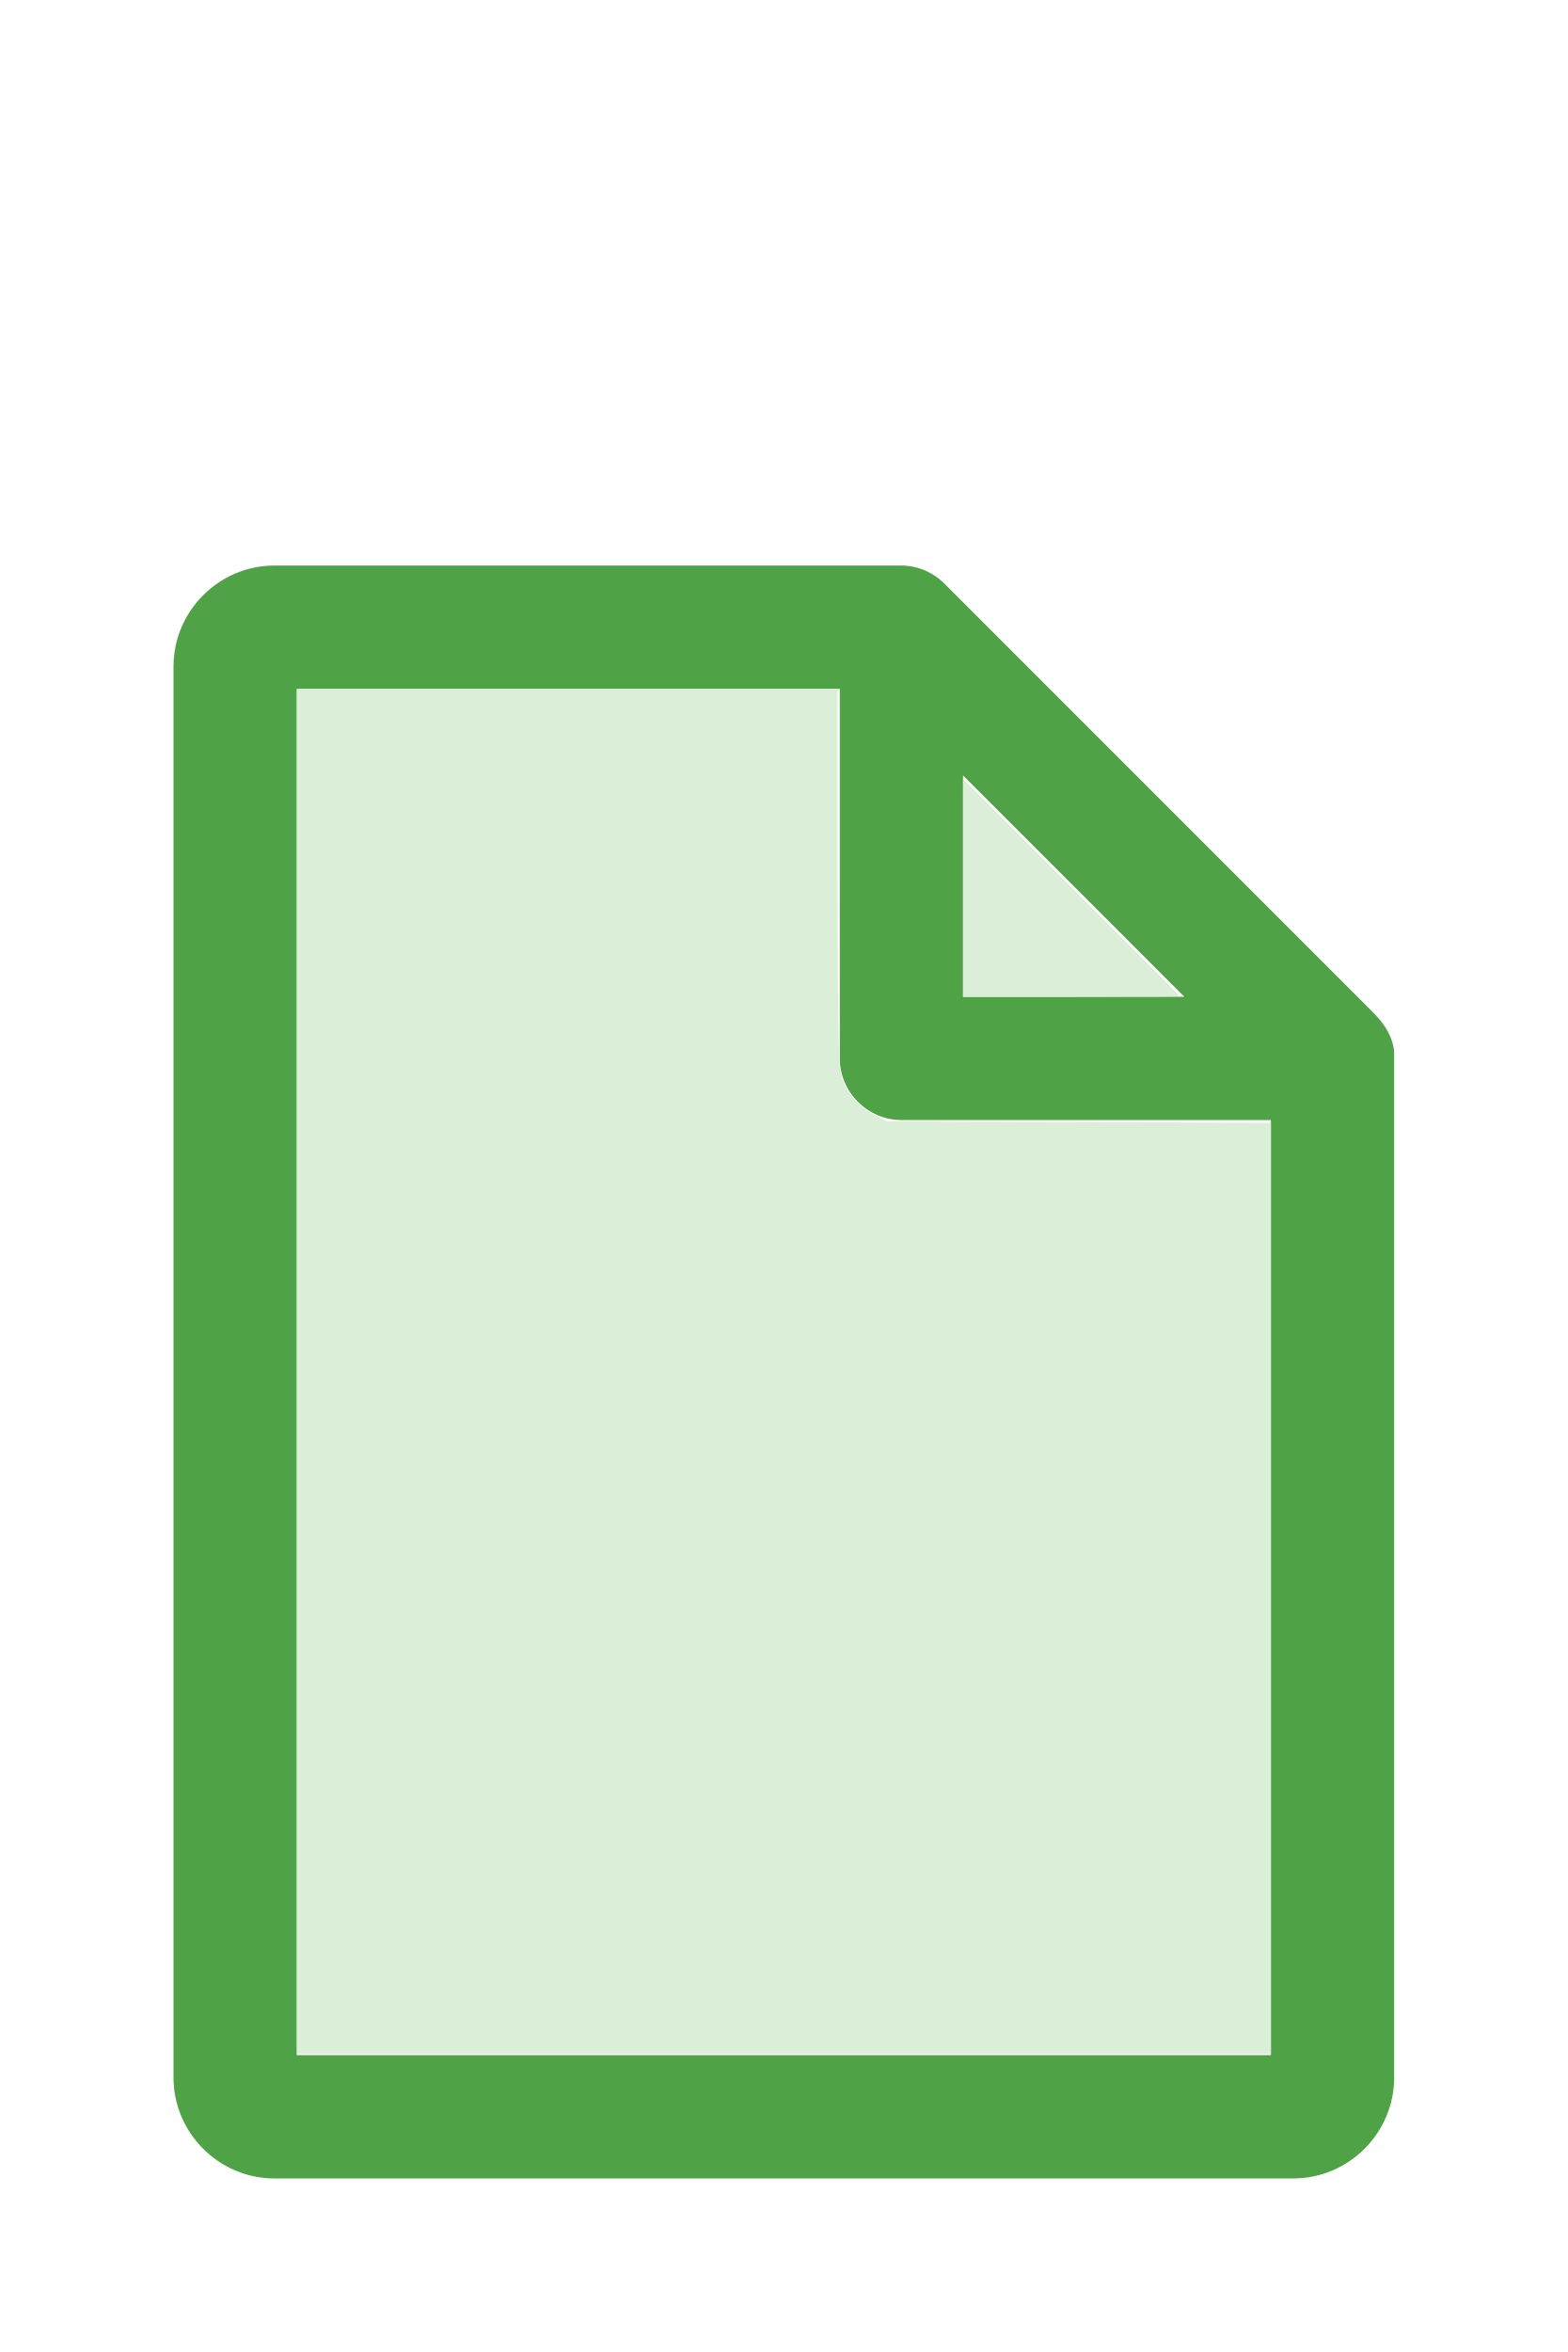
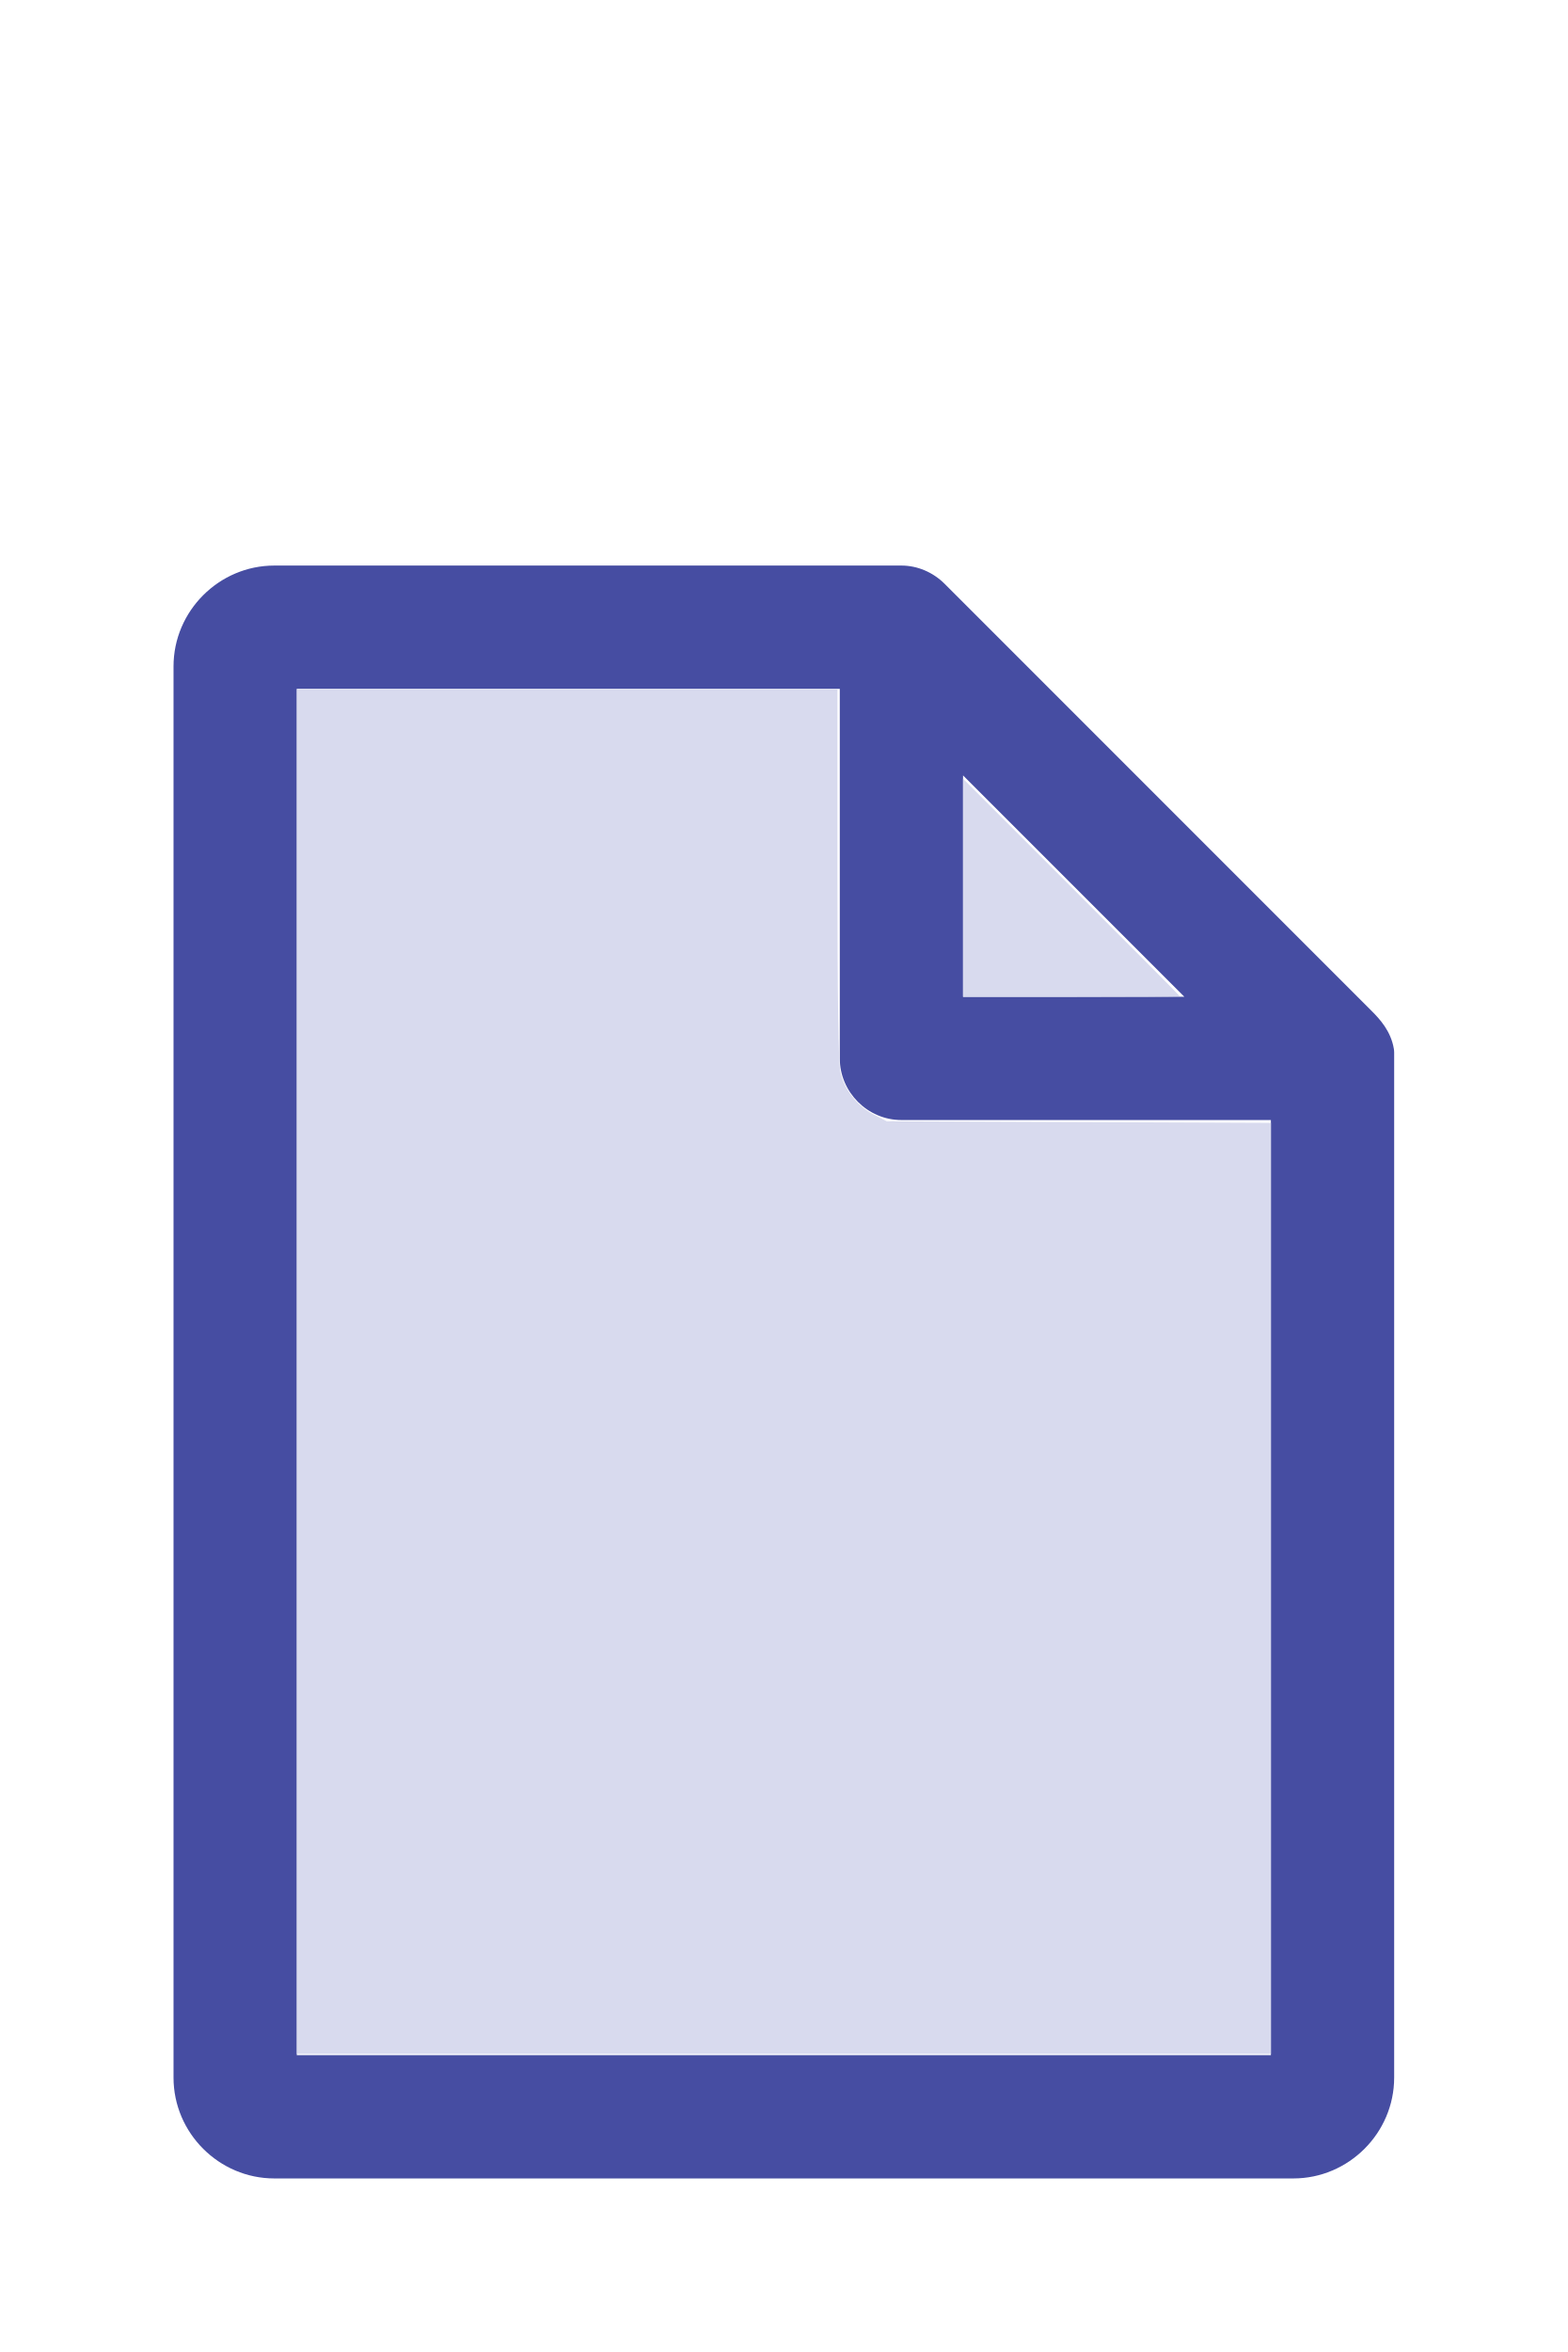
<svg xmlns="http://www.w3.org/2000/svg" version="1.1" width="16" height="24" viewBox="0 0 80 60" id="doc" xml:space="preserve">
-   <g style="fill:#50A246">
+   <g style="fill:#464DA2">
    <path d="m 14,-1.145 c -2.824,0 -5.145,2.32 -5.145,5.145 v 72 c 0,2.824 2.32,5.145 5.145,5.145 h 52 c 2.824,0 5.145,-2.32 5.145,-5.145 V 23.699 a 1.145,1.145 0 0 0 -0.016,-0.188 C 70.978,22.605 70.406,21.99 70.008,21.592 L 48.209,-0.209 C 47.606,-0.812 46.805,-1.145 46,-1.145 Z m 1.145,6.289 H 42.855 V 24 c 0,1.724 1.42,3.145 3.145,3.145 H 64.855 V 74.855 H 15.145 Z m 34,4.418 L 60.438,20.855 H 49.145 Z" />
  </g>
-   <g style="fill:#DAEED8;stroke-width:0">
+   <g style="fill:#D8DAEE;stroke-width:0">
    <path d="M 3.031,13.993 V 7.031 h 2.758 2.758 v 1.883 c 0,1.258 0.01,1.929 0.03,2.022 0.039,0.181 0.169,0.348 0.338,0.436 l 0.136,0.07 1.96,0.008 1.96,0.008 v 4.75 4.75 H 8 3.031 Z" transform="matrix(5,0,0,5,0,-30)" />
    <path d="M 9.829,9.058 V 7.946 l 1.106,1.106 c 0.608,0.608 1.106,1.109 1.106,1.113 0,0.004 -0.498,0.007 -1.106,0.007 H 9.829 Z" transform="matrix(5,0,0,5,0,-30)" />
  </g>
</svg>
